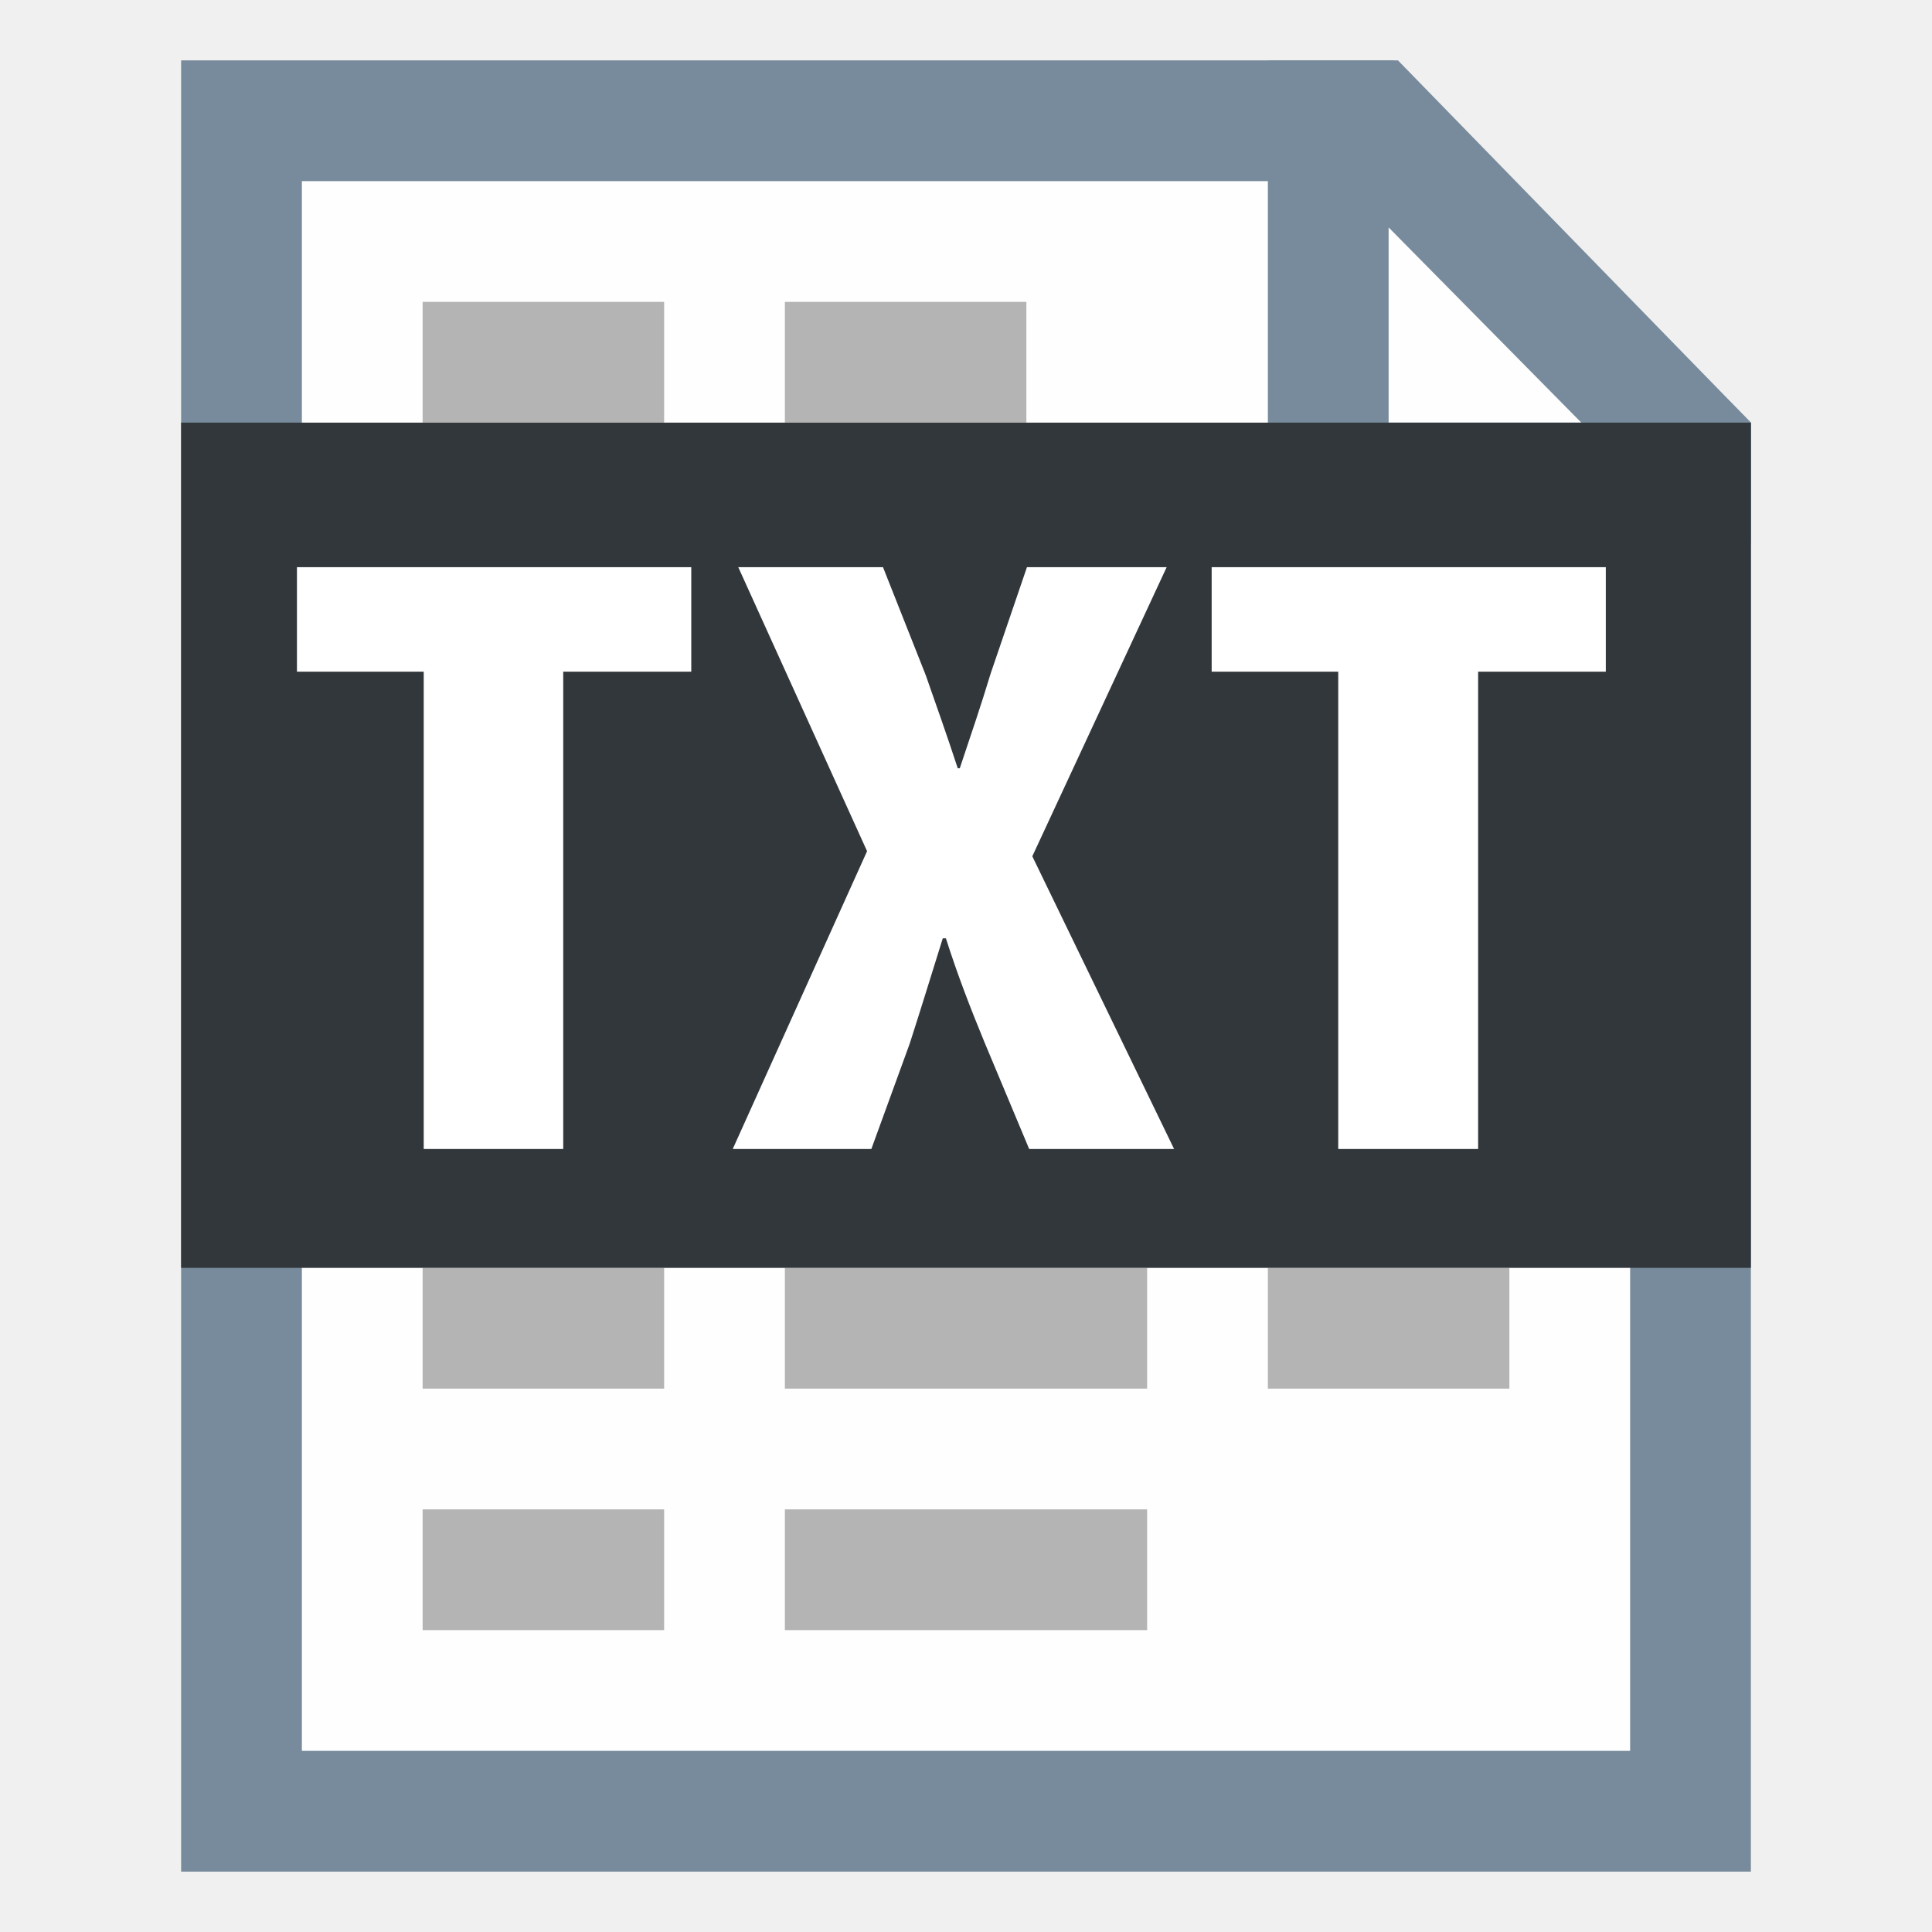
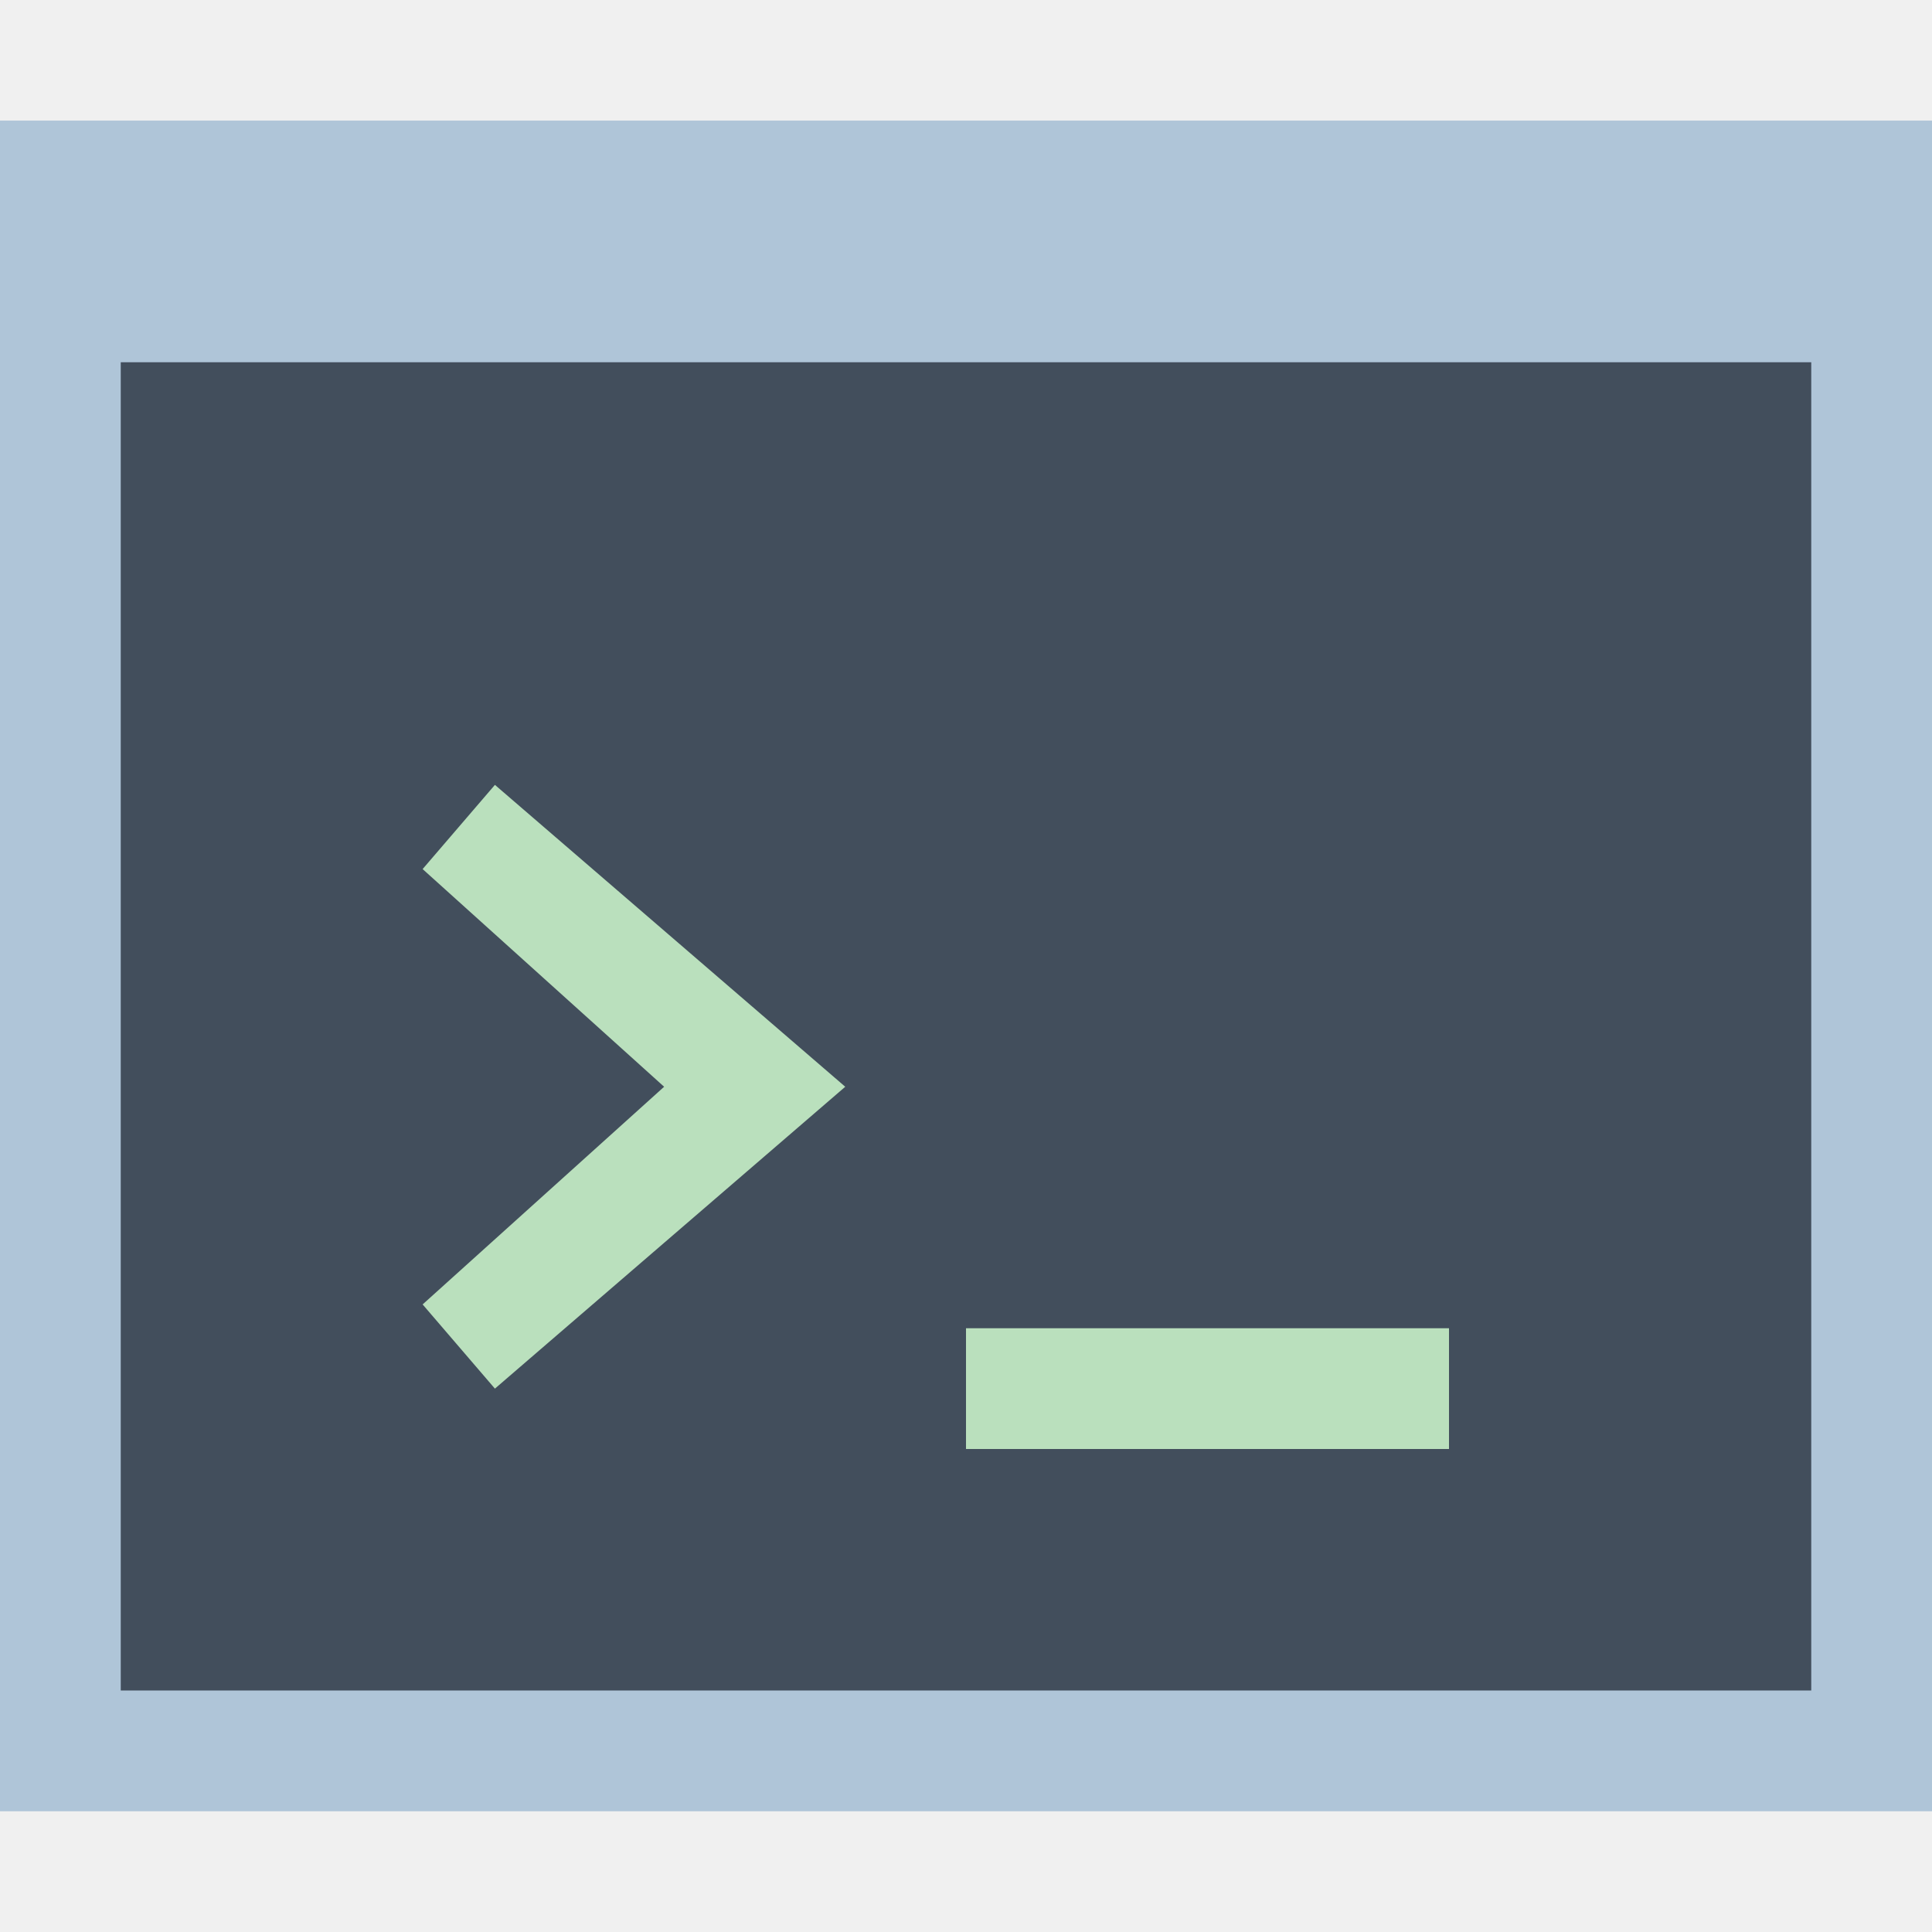
- <svg xmlns="http://www.w3.org/2000/svg" width="16" height="16" viewBox="0 0 16 16" version="1.1" xml:space="preserve" style="fill-rule:evenodd;clip-rule:evenodd;stroke-linejoin:round;stroke-miterlimit:2;">
-   <g transform="scale(0.5333333)">
-     <g id="surface26" transform="matrix(1,0,0,1,2.8125,0.9375)">
-       <path d="M0.938,27.188L0.938,0.938L18.5,0.938L23.438,6.004L23.438,27.188L0.938,27.188Z" style="fill:rgb(254,254,254);fill-rule:nonzero;" />
-       <path d="M18.102,1.875L22.5,6.387L22.5,26.25L1.875,26.25L1.875,1.875L18.102,1.875M18.895,0L0,0L0,28.125L24.375,28.125L24.375,5.625L18.895,0Z" style="fill:rgb(120,139,156);fill-rule:nonzero;" />
-       <path d="M17.813,6.563L17.813,0.938L18.434,0.938L23.438,6.008L23.438,6.563L17.813,6.563Z" style="fill:rgb(254,254,254);fill-rule:nonzero;" />
-       <path d="M18.75,2.594L21.742,5.625L18.75,5.625L18.75,2.594M18.824,0L16.875,0L16.875,7.5L24.375,7.5L24.375,5.625L18.824,0Z" style="fill:rgb(120,139,156);fill-rule:nonzero;" />
-       <path d="M3.75,24.375L7.5,24.375L7.5,22.5L3.75,22.5L3.75,24.375ZM9.375,24.375L15,24.375L15,22.5L9.375,22.5L9.375,24.375ZM3.75,20.625L7.5,20.625L7.5,18.75L3.75,18.75L3.75,20.625ZM9.375,20.625L15,20.625L15,18.75L9.375,18.75L9.375,20.625ZM16.875,20.625L20.625,20.625L20.625,18.75L16.875,18.75L16.875,20.625ZM3.75,16.875L7.5,16.875L7.5,15L3.75,15L3.75,16.875ZM9.375,16.875L15,16.875L15,15L9.375,15L9.375,16.875ZM16.875,16.875L20.625,16.875L20.625,15L16.875,15L16.875,16.875ZM3.75,13.125L7.5,13.125L7.5,11.25L3.75,11.25L3.75,13.125ZM9.375,13.125L15,13.125L15,11.25L9.375,11.25L9.375,13.125ZM16.875,11.25L16.875,13.125L20.625,13.125L20.625,11.25L16.875,11.25ZM3.75,9.375L7.5,9.375L7.5,7.5L3.75,7.5L3.75,9.375ZM13.125,7.5L9.375,7.5L9.375,9.375L13.125,9.375L13.125,7.5ZM3.75,5.625L7.5,5.625L7.5,3.75L3.75,3.75L3.75,5.625ZM13.125,3.75L9.375,3.75L9.375,5.625L13.125,5.625L13.125,3.75Z" style="fill:rgb(180,180,180);fill-rule:nonzero;" />
-       <rect x="0" y="5.625" width="24.375" height="13.125" style="fill:rgb(50,55,60);" />
-       <g transform="matrix(0.735598,0,0,0.596124,-10.0314,-6.57276)">
-         <path d="M18.758,26.949L16.082,26.949L16.082,24.227L24.406,24.227L24.406,26.949L21.703,26.949L21.703,39.383L18.758,39.383L18.758,26.949ZM31.539,39.383L30.594,36.598C30.301,35.719 30.031,34.863 29.781,33.895L29.715,33.895C29.469,34.863 29.242,35.781 29.016,36.641L28.207,39.383L25.281,39.383L28.117,31.625L25.398,24.227L28.453,24.227L29.355,27.039C29.578,27.824 29.805,28.613 30.031,29.465L30.074,29.465C30.324,28.543 30.523,27.824 30.727,26.992L31.492,24.227L34.441,24.227L31.605,31.758L34.598,39.383L31.539,39.383ZM38.063,26.949L35.391,26.949L35.391,24.227L43.711,24.227L43.711,26.949L41.016,26.949L41.016,39.383L38.063,39.383L38.063,26.949Z" style="fill:white;fill-rule:nonzero;" />
-       </g>
+ <svg xmlns="http://www.w3.org/2000/svg" width="16" height="16" viewBox="0 0 16 16" version="1.1">
+   <g transform="scale(1.333333)">
+     <g id="surface1835">
+       <path style=" stroke:none;fill-rule:nonzero;fill:rgb(25.882%,30.588%,36.078%);fill-opacity:1;" d="M 0.375 1.125 L 11.625 1.125 L 11.625 10.875 L 0.375 10.875 Z M 0.375 1.125 " />
+       <path style=" stroke:none;fill-rule:nonzero;fill:rgb(68.627%,77.255%,84.706%);fill-opacity:1;" d="M 11.25 1.5 L 11.25 10.5 L 0.75 10.5 L 0.75 1.5 L 11.25 1.5 M 12 0.75 L 0 0.75 L 0 11.25 L 12 11.25 Z M 12 0.75 " />
+       <path style=" stroke:none;fill-rule:nonzero;fill:rgb(68.627%,77.255%,84.706%);fill-opacity:1;" d="M 0 0.75 L 12 0.75 L 12 2.25 L 0 2.25 Z M 0 0.75 " />
+       <path style=" stroke:none;fill-rule:nonzero;fill:rgb(72.941%,87.843%,74.118%);fill-opacity:1;" d="M 6 8.25 L 9 8.25 L 9 9 L 6 9 Z M 3.074 8.625 L 2.625 8.102 L 4.125 6.75 L 2.625 5.398 L 3.074 4.875 L 5.25 6.75 Z M 3.074 8.625 " />
    </g>
  </g>
</svg>
